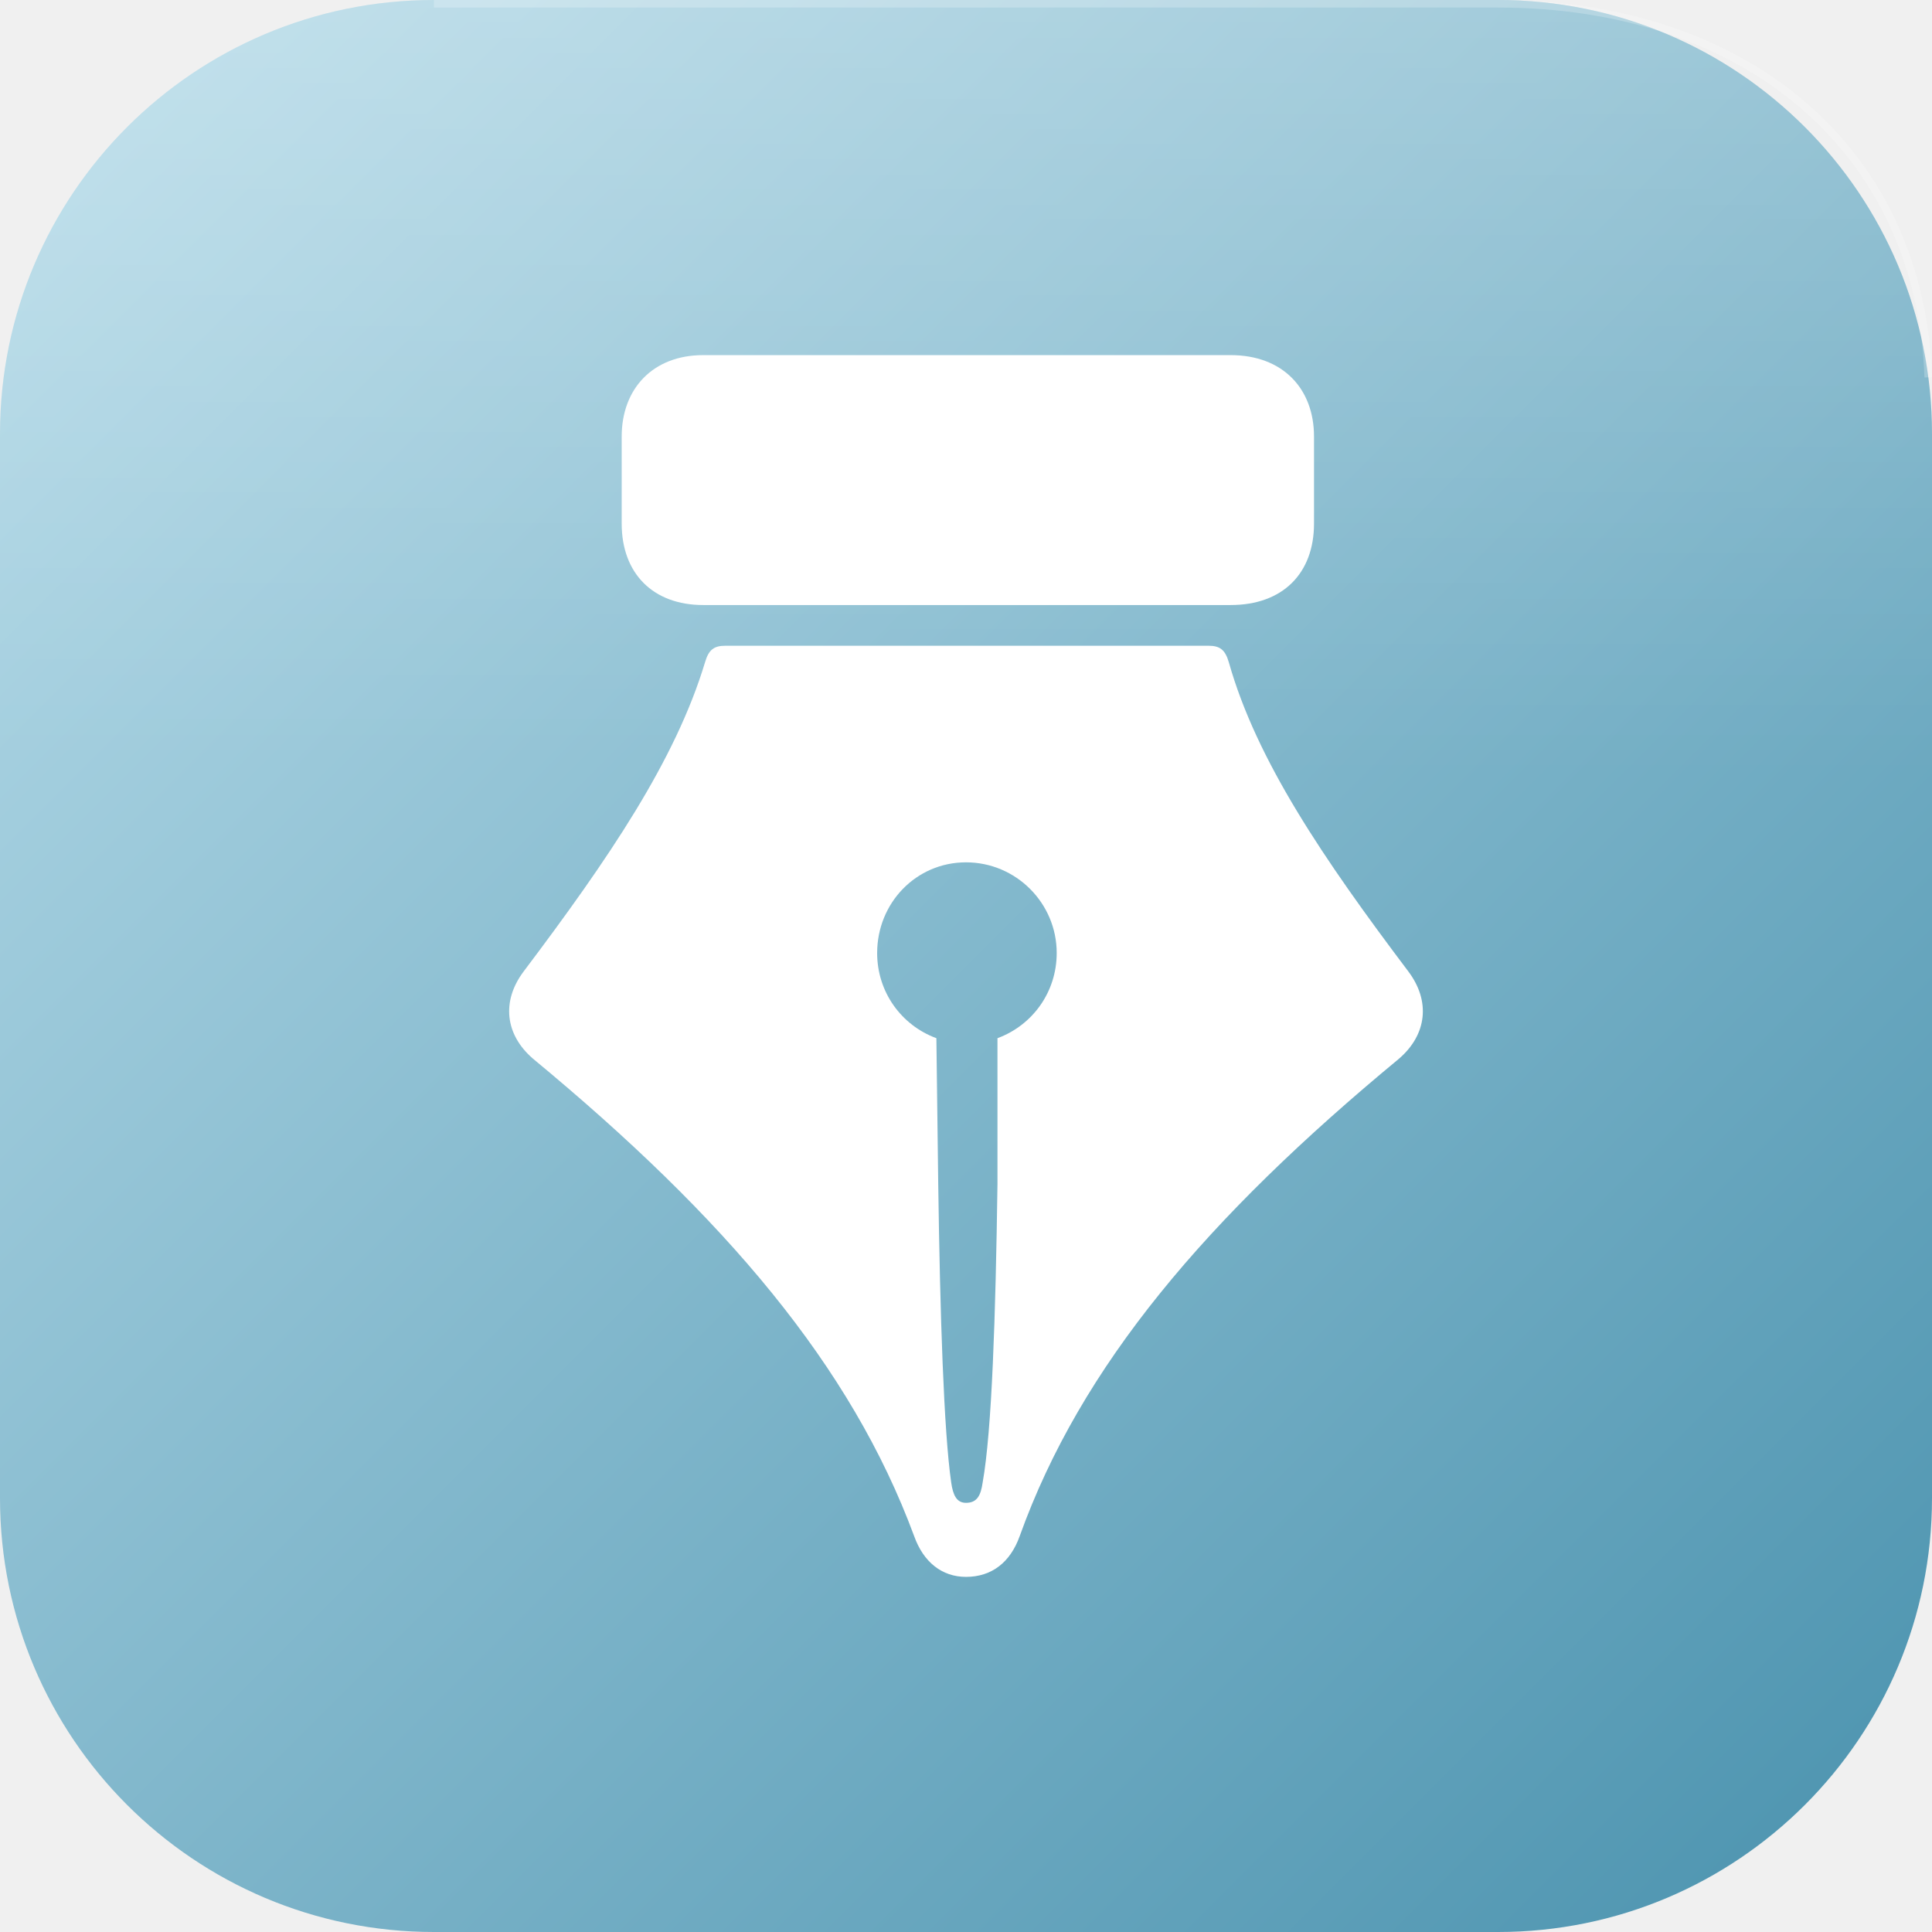
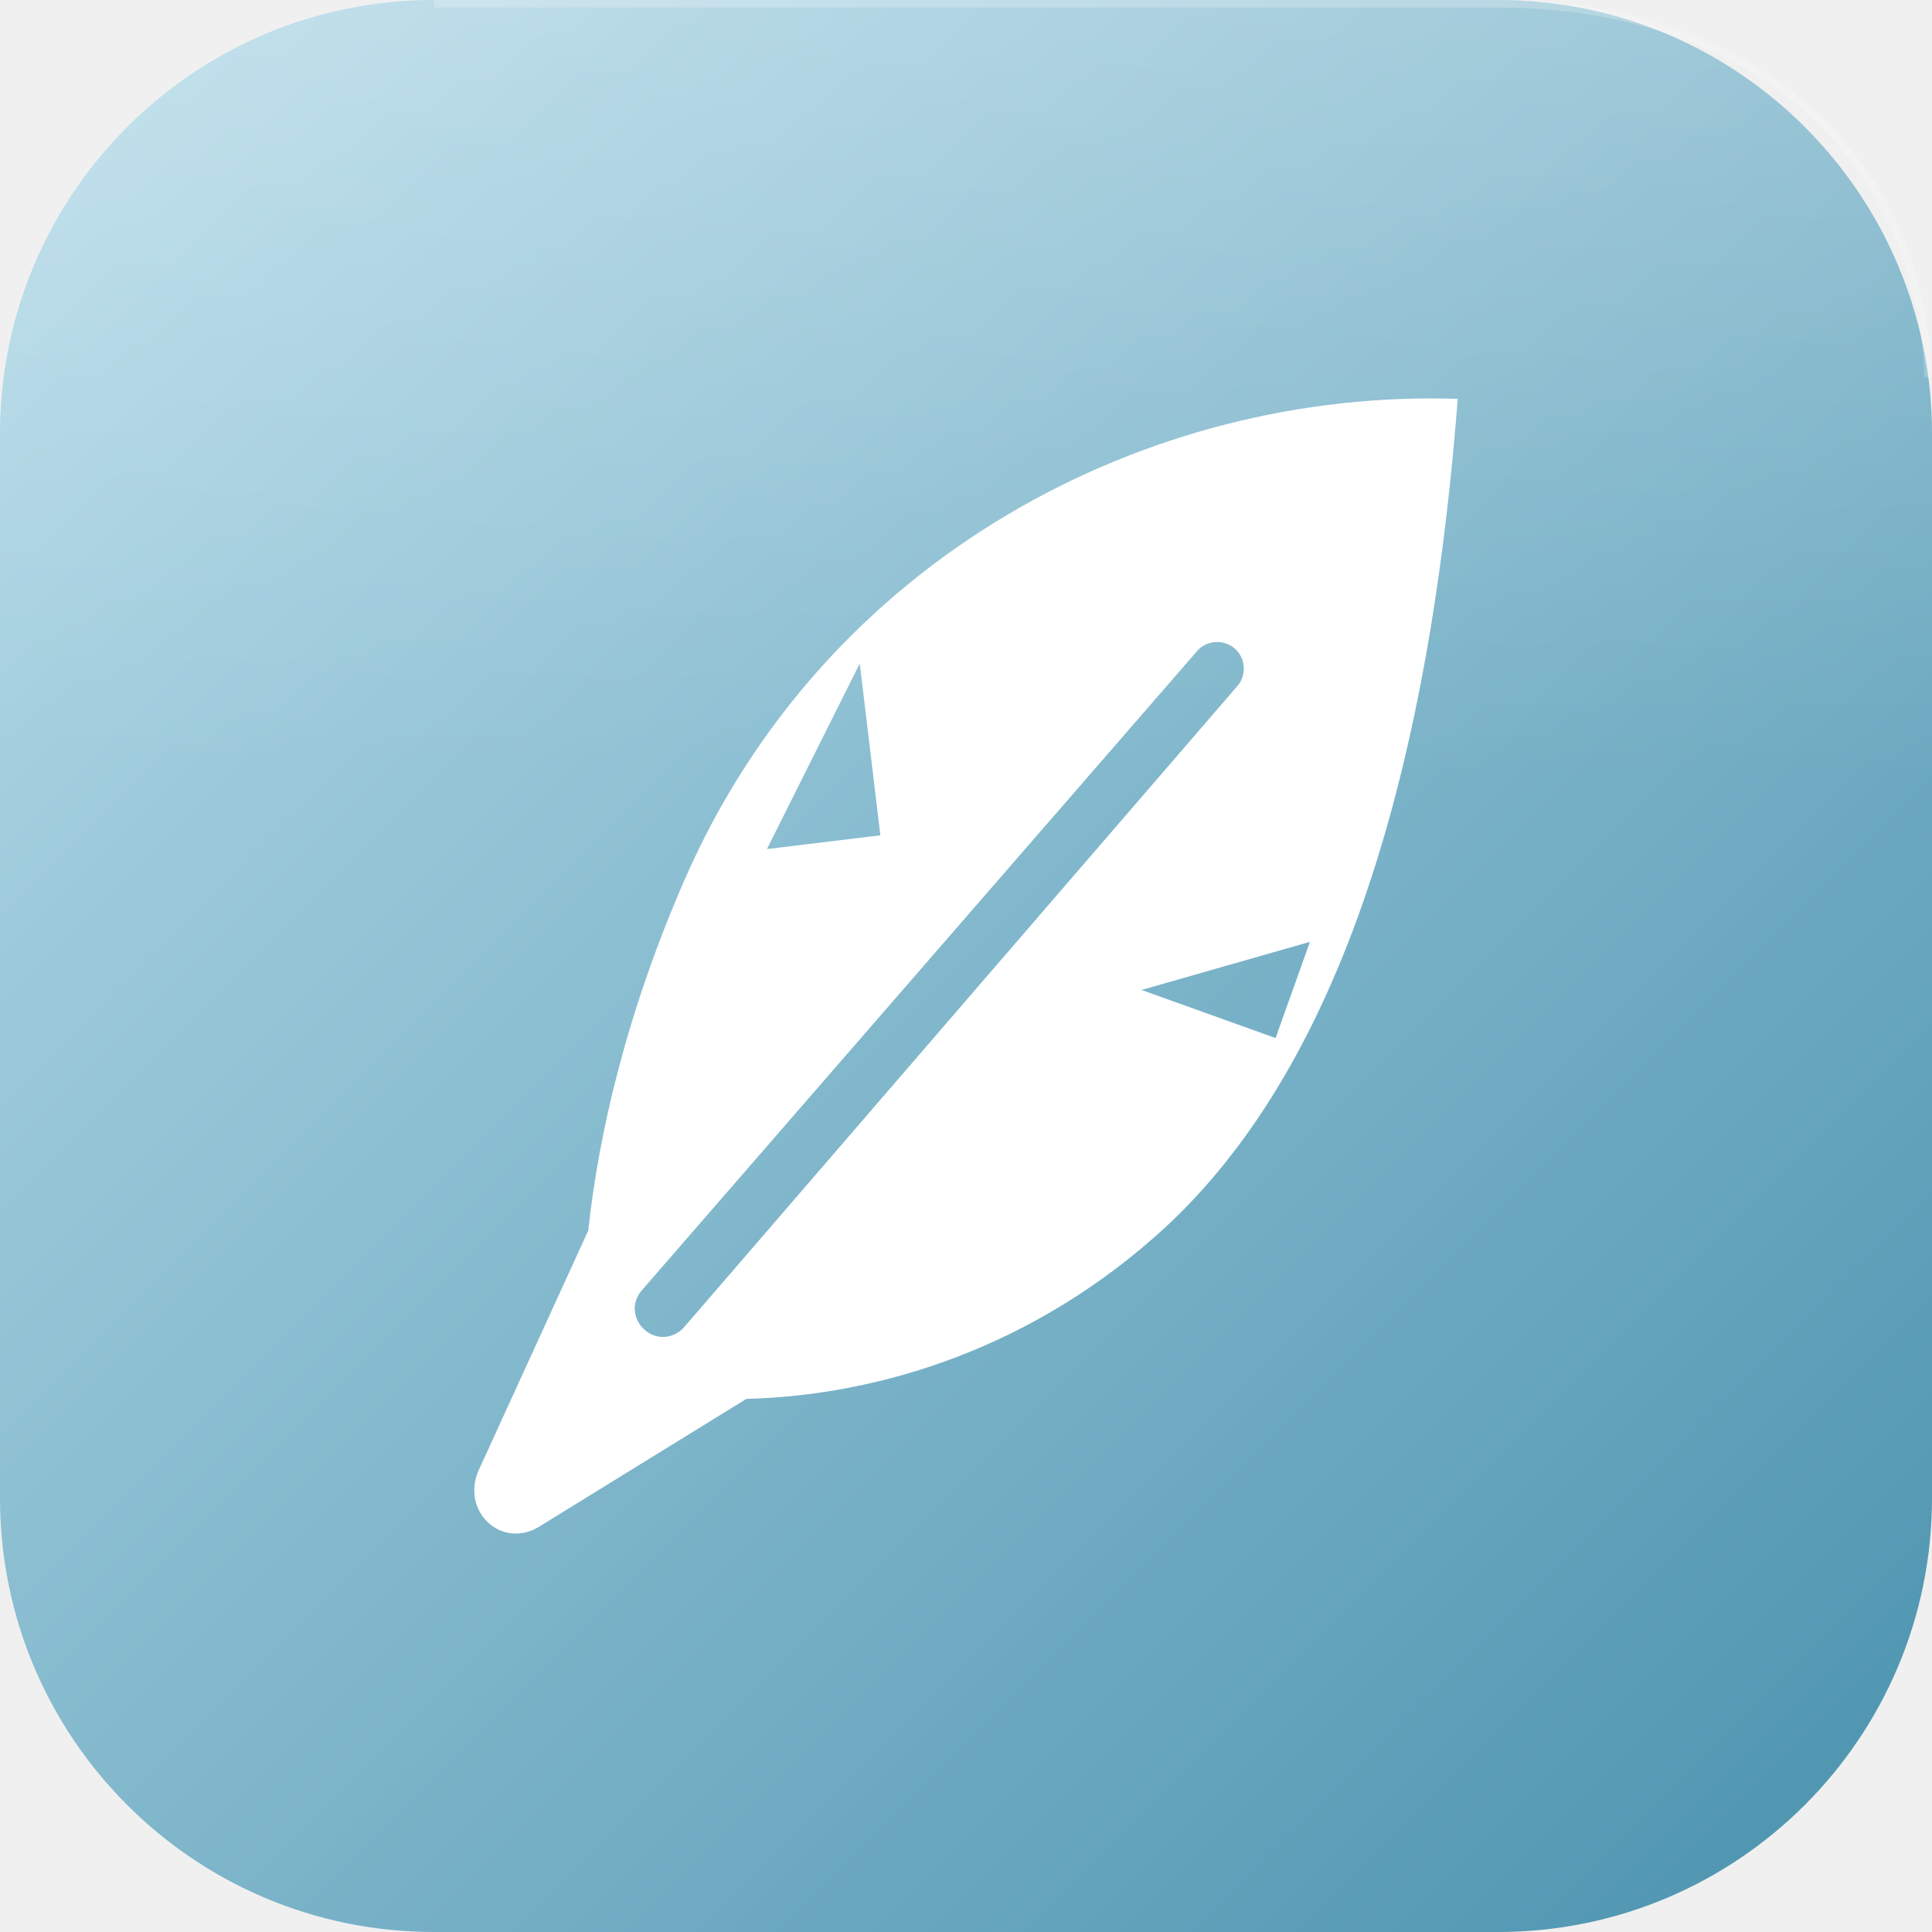
<svg xmlns="http://www.w3.org/2000/svg" viewBox="0 0 1024 1024">
  <defs>
    <linearGradient id="t" x1="0" y1="0" x2="1024" y2="1024" gradientUnits="userSpaceOnUse">
      <stop offset="0" stop-color="#B9DDEA" />
      <stop offset="1" stop-color="#4A92AE" />
    </linearGradient>
    <linearGradient id="h" x1="0" y1="0" x2="0" y2="1024" gradientUnits="userSpaceOnUse">
      <stop offset="0" stop-color="#fff" stop-opacity=".2" />
      <stop offset=".4" stop-color="#fff" stop-opacity="0" />
    </linearGradient>
  </defs>
  <rect width="1024" height="1024" rx="230" fill="url(#t)" />
  <rect width="1024" height="1024" rx="230" fill="url(#h)" />
  <path d="M230 2H794C926 2 1018 80 1022 200" fill="none" stroke="#fff" stroke-opacity=".22" stroke-width="4" />
-   <g transform="translate(512.0 512.0) scale(1.09016) translate(-512.00 -512.00)">
-     <g transform="matrix(0.9 0 0 0.9 51.2 51.2)">
-       <path d="M370 182H655C683 182 700 200 700 226V273C700 300 683 317 655 317H370C343 317 326 300 326 273V226C326 200 343 182 370 182Z" fill="#ffffff" stroke="none" />
-     </g>
-     <g transform="matrix(0.9 0 0 0.9 51.2 51.2)">
-       <path fill-rule="evenodd" d="M382 339H643C649 339 652 341 654 348C669 401 705 454 751 515C763 531 761 549 746 562C642 648 574 728 541 820C536 834 526 842 512 842C499 842 489 834 484 820C450 728 382 648 278 562C263 549 261 531 273 515C319 454 355 401 371 348C373 341 376 339 382 339ZM512 456C485 456 464 478 464 505C464 526 477 544 496 551L497 630C498 701 500 763 504 791C505 798 507 802 512 802C518 802 520 798 521 791C526 763 528 701 529 630L529 551C548 544 561 526 561 505C561 478 539 456 512 456Z" fill="#ffffff" stroke="none" />
-     </g>
+   <g transform="translate(512.0 512.0) scale(0.91071) translate(-519.83 -506.06)">
+     <path fill="#ffffff" fill-rule="evenodd" d="M806 176C626 170 438 268 356 456C322 534 306 604 300 660L236 800C226 824 250 846 272 832L392 758C470 756 560 728 636 658C720 580 786 436 806 176ZM655 322C661 316 671 316 677 322C683 328 683 338 677 344L356 716C350 723 340 724 333 718C326 712 325 702 331 695ZM720 492L622 520L700 548ZM404 438L458 330L470 430Z" stroke="none" />
  </g>
</svg>
